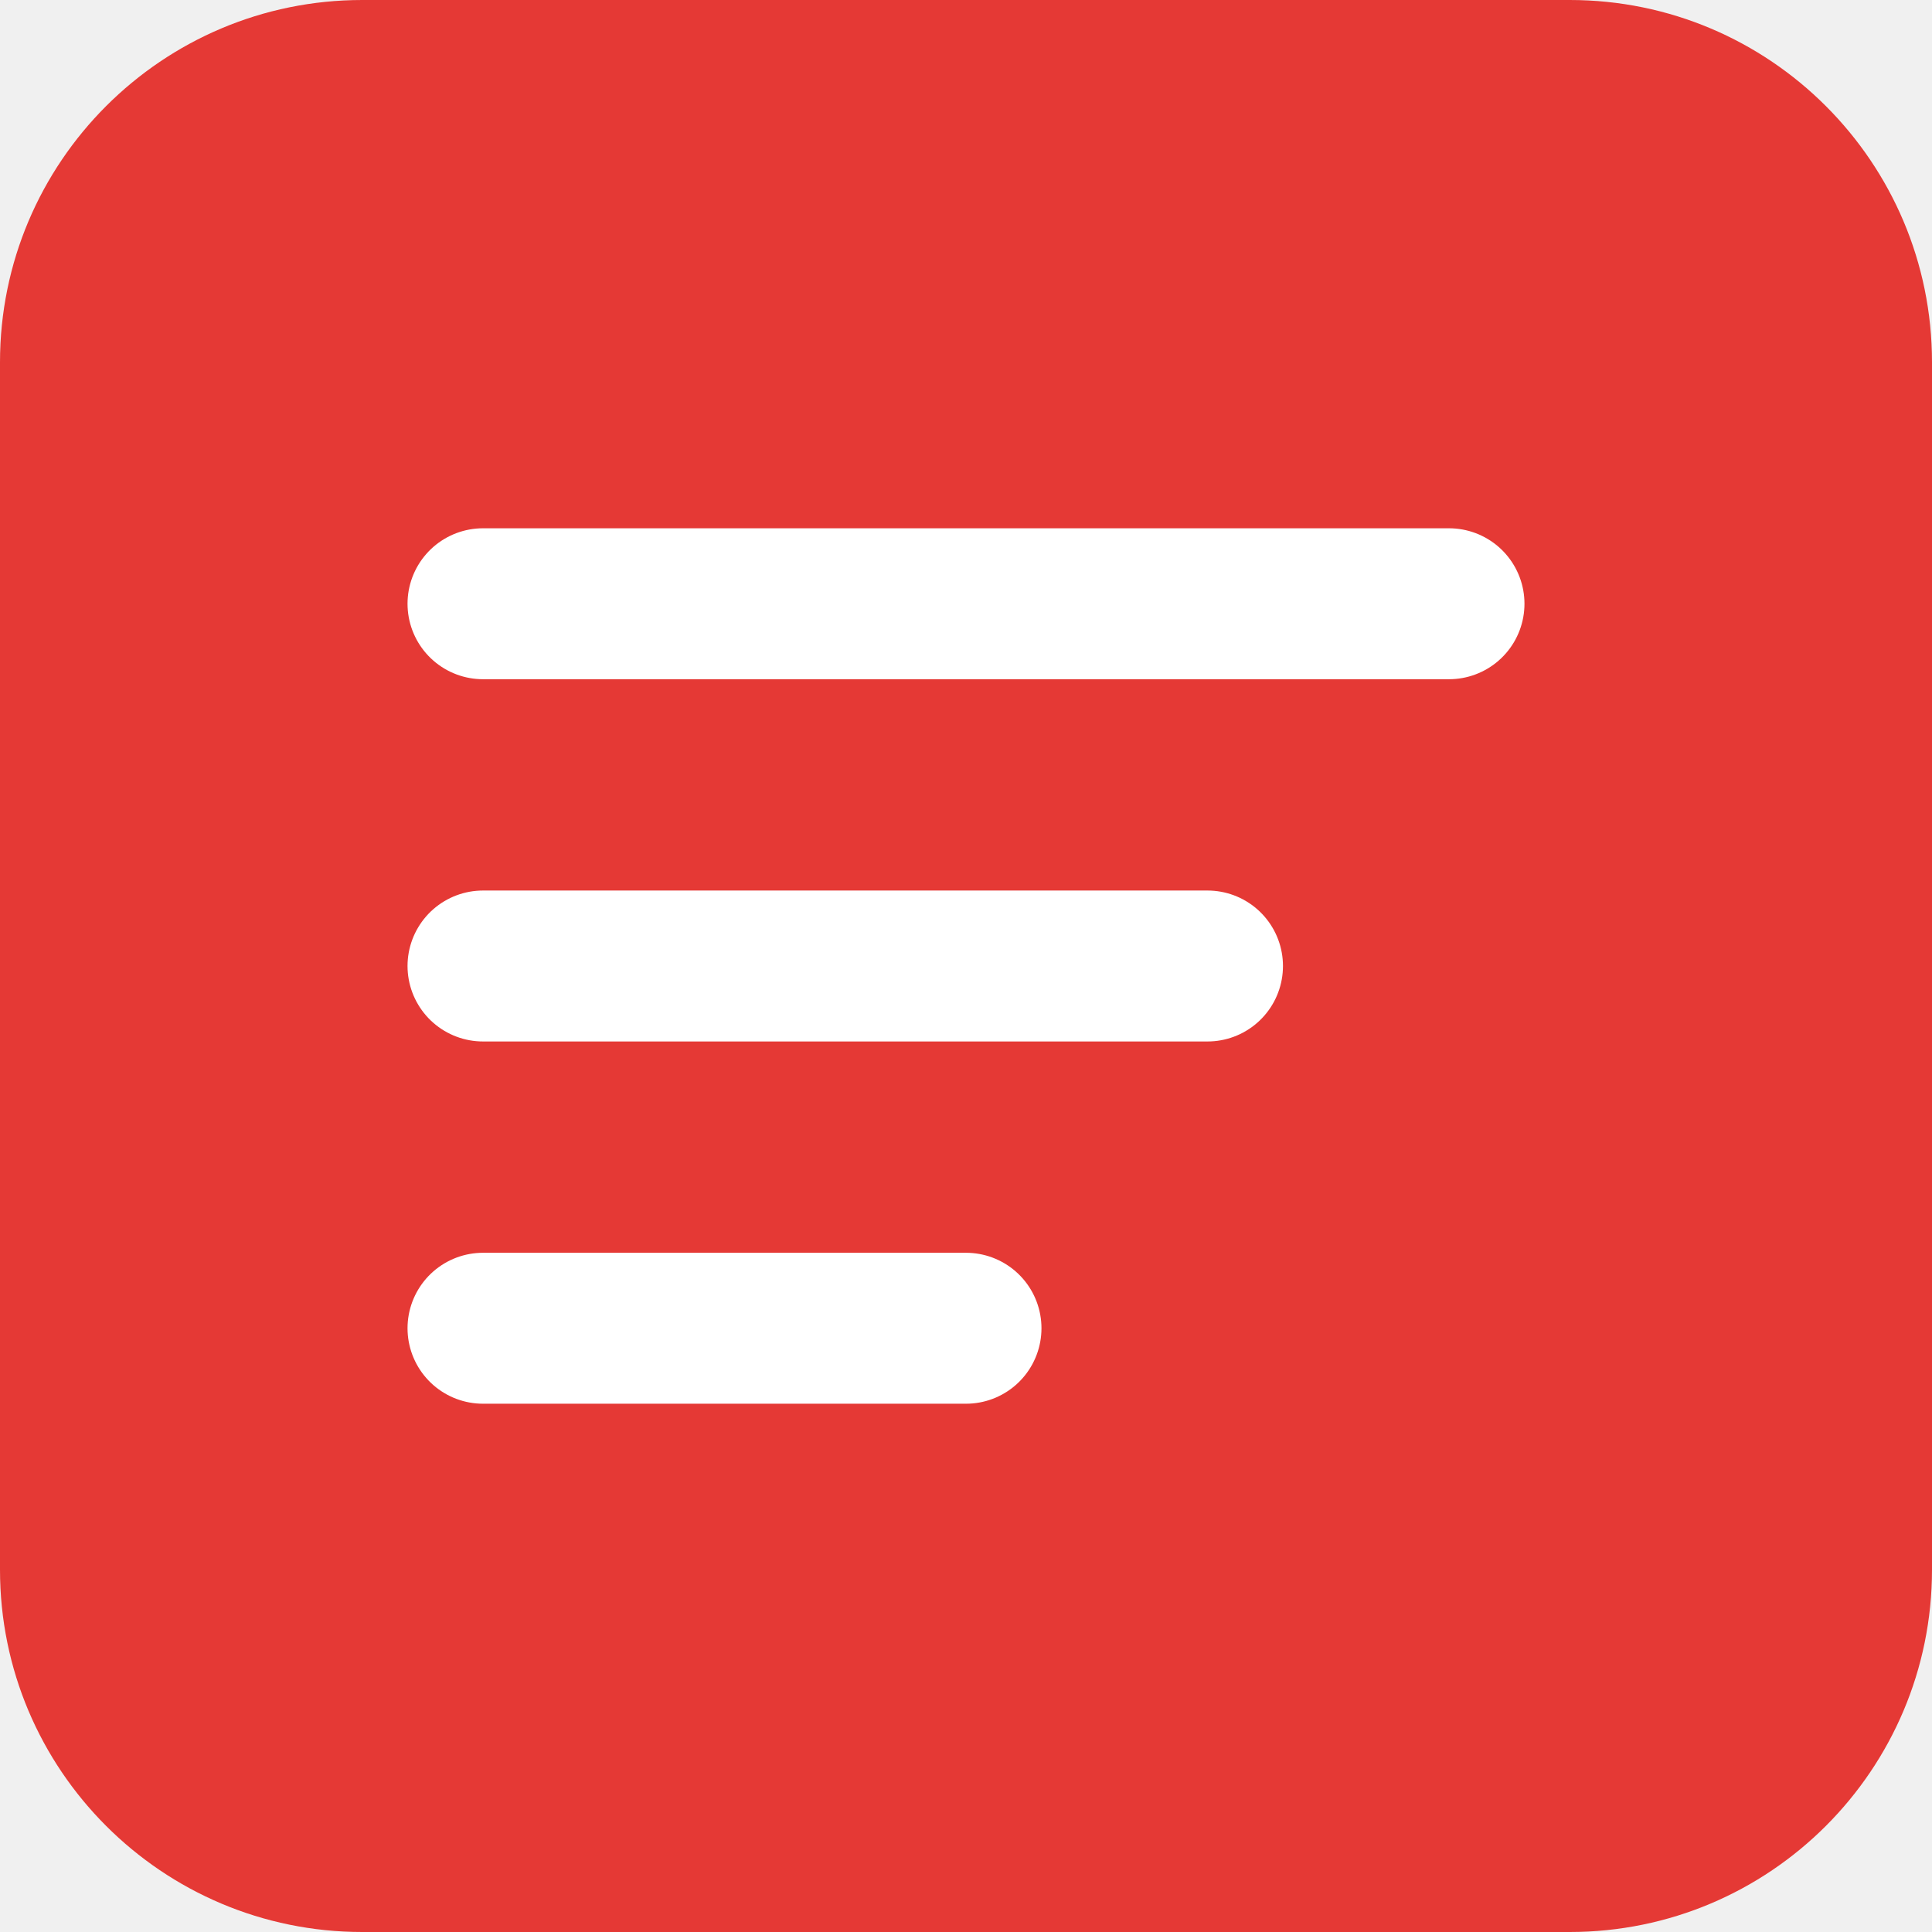
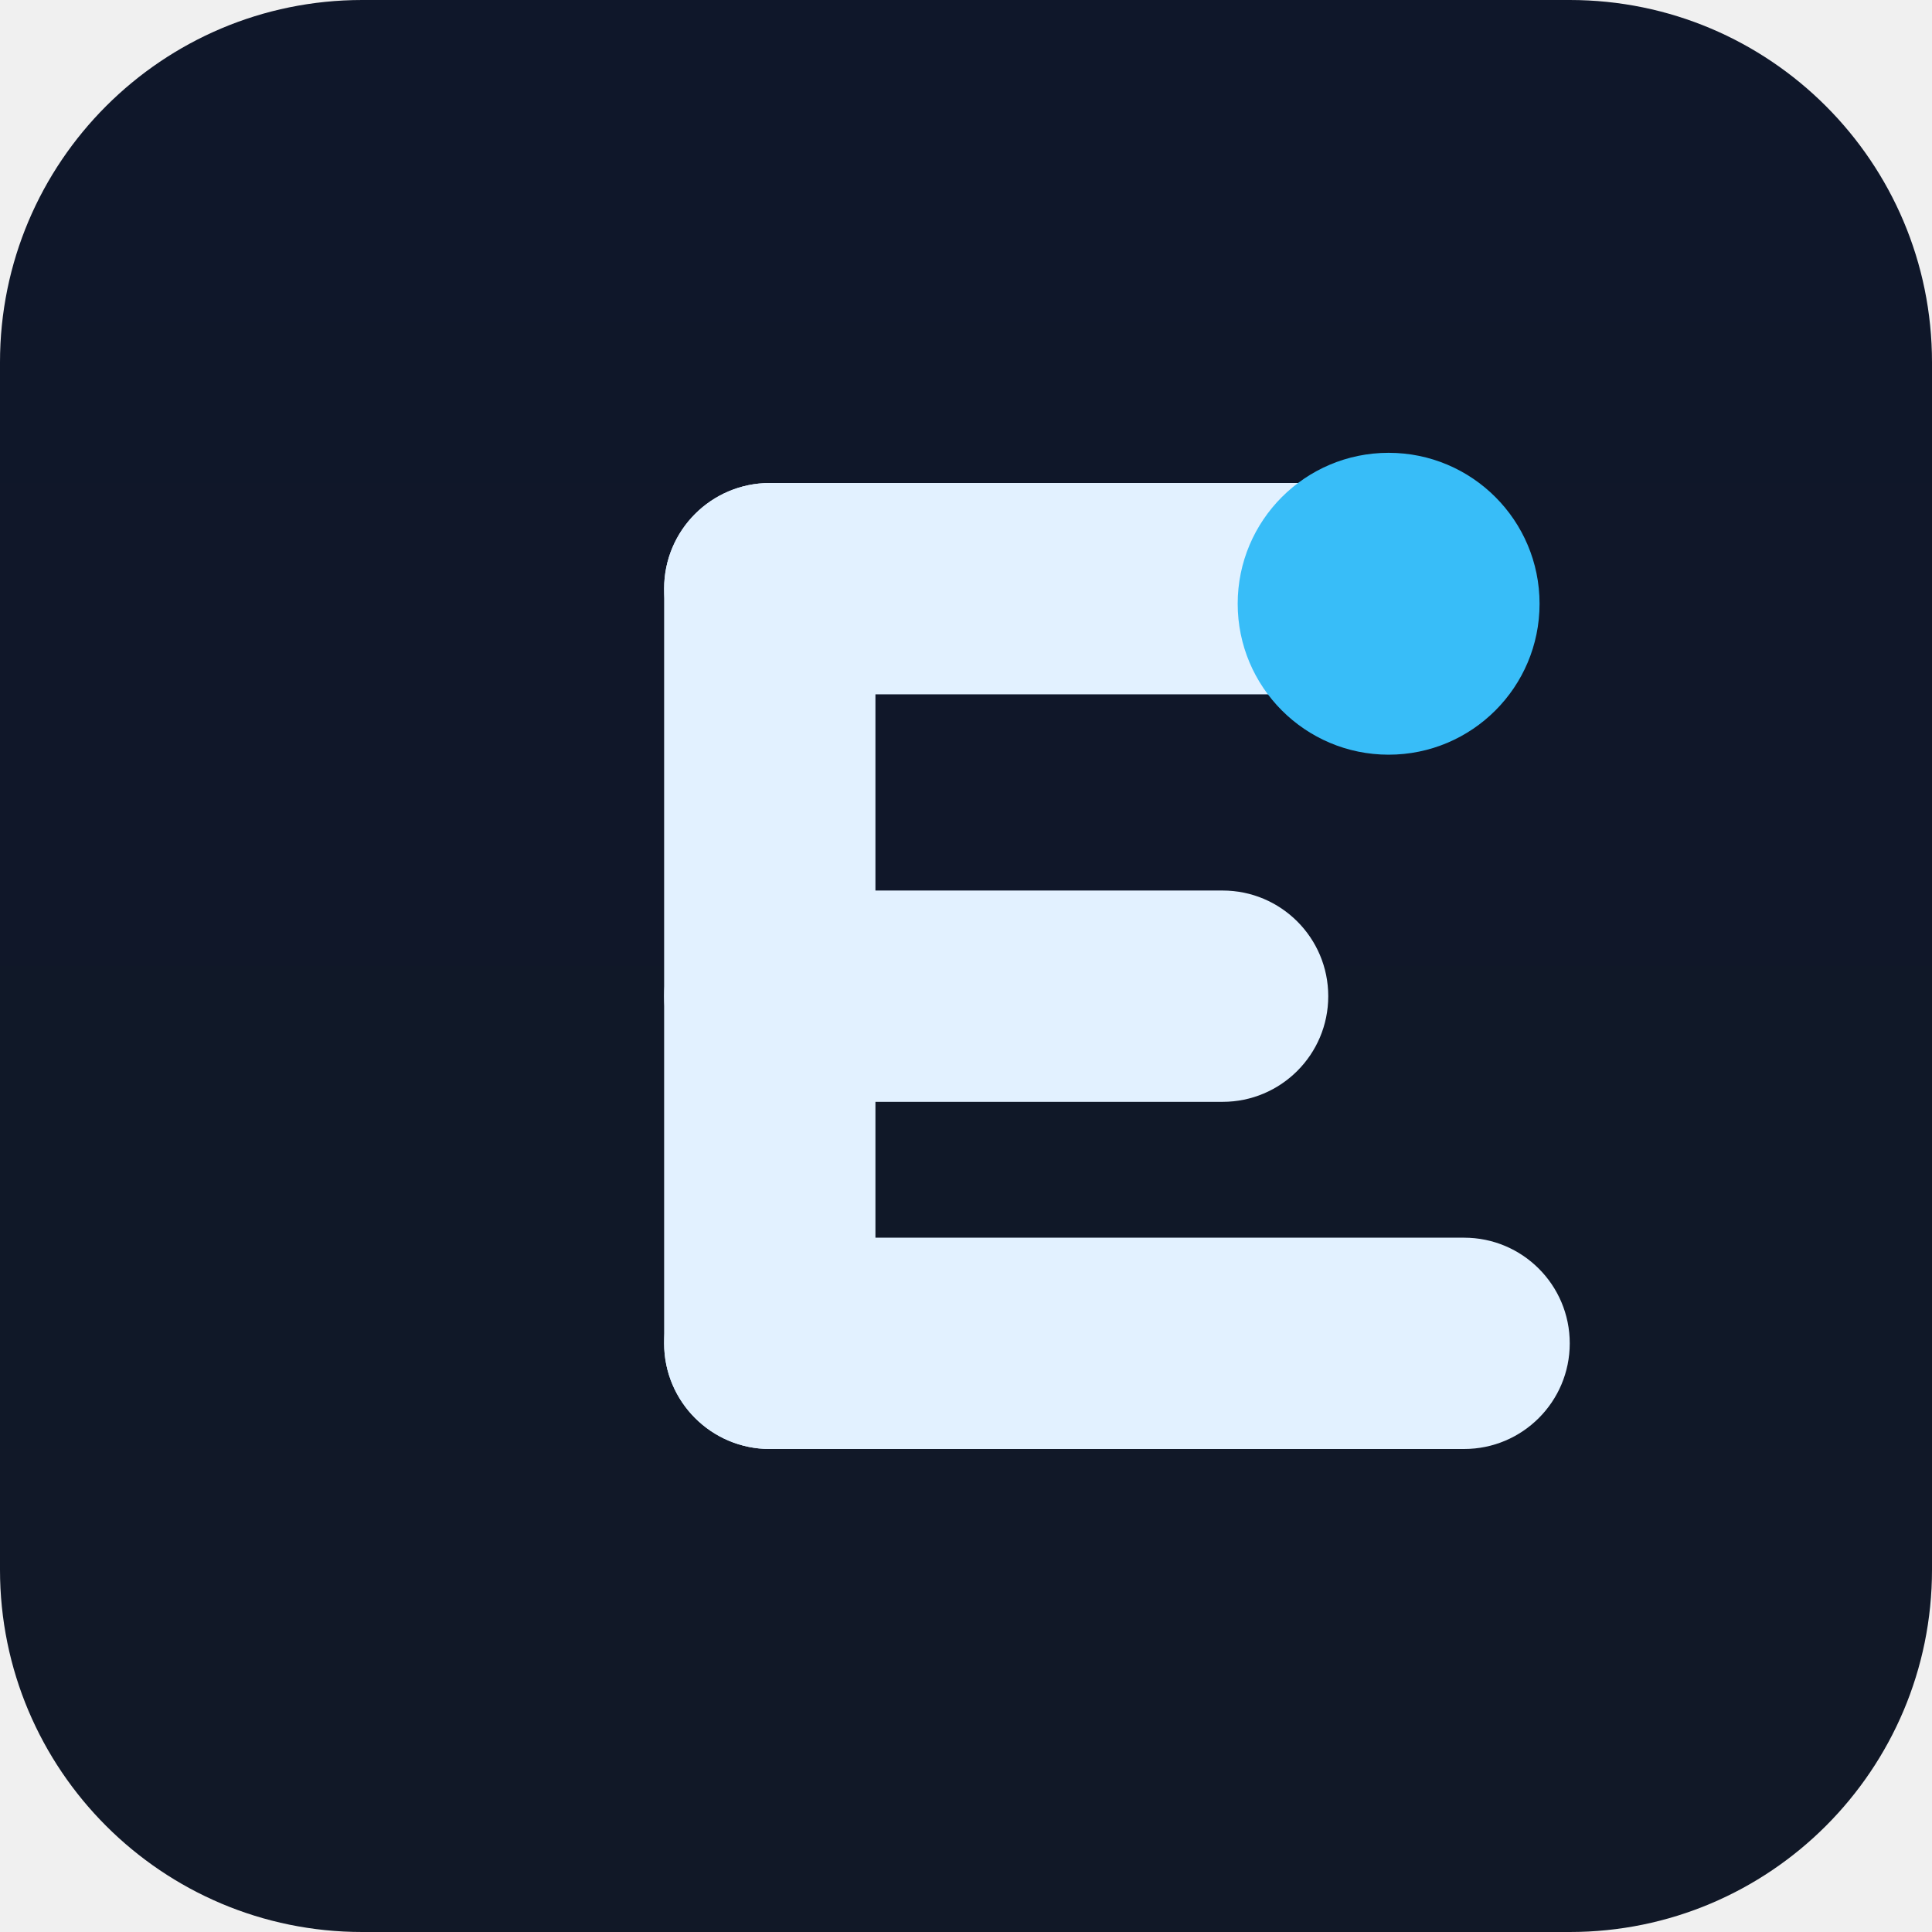
- <svg xmlns="http://www.w3.org/2000/svg" width="32" height="32" viewBox="0 0 32 32" fill="none">
-   <rect width="32" height="32" rx="6" fill="#E53935" />
-   <path d="M8 10H24M8 16H20M8 22H16" stroke="white" stroke-width="2.5" stroke-linecap="round" />
+ <svg xmlns="http://www.w3.org/2000/svg" width="32" height="32" viewBox="0 0 128 128" fill="none">
+   <defs>
+     <linearGradient id="bg" x1="0" y1="0" x2="0" y2="128" gradientUnits="userSpaceOnUse">
+       <stop stop-color="#0F172A" />
+       <stop offset="1" stop-color="#111827" />
+     </linearGradient>
+   </defs>
+   <rect width="128" height="128" rx="24" fill="url(#bg)" />
+   <g fill="#E2F1FF">
+     <rect x="44" y="32" width="14" height="64" rx="7" />
+     <rect x="44" y="32" width="52" height="14" rx="7" />
+     <rect x="44" y="59" width="44" height="14" rx="7" />
+     <rect x="44" y="82" width="60" height="14" rx="7" />
+   </g>
+   <circle cx="92" cy="40" r="10" fill="#38BDF8" />
</svg>
